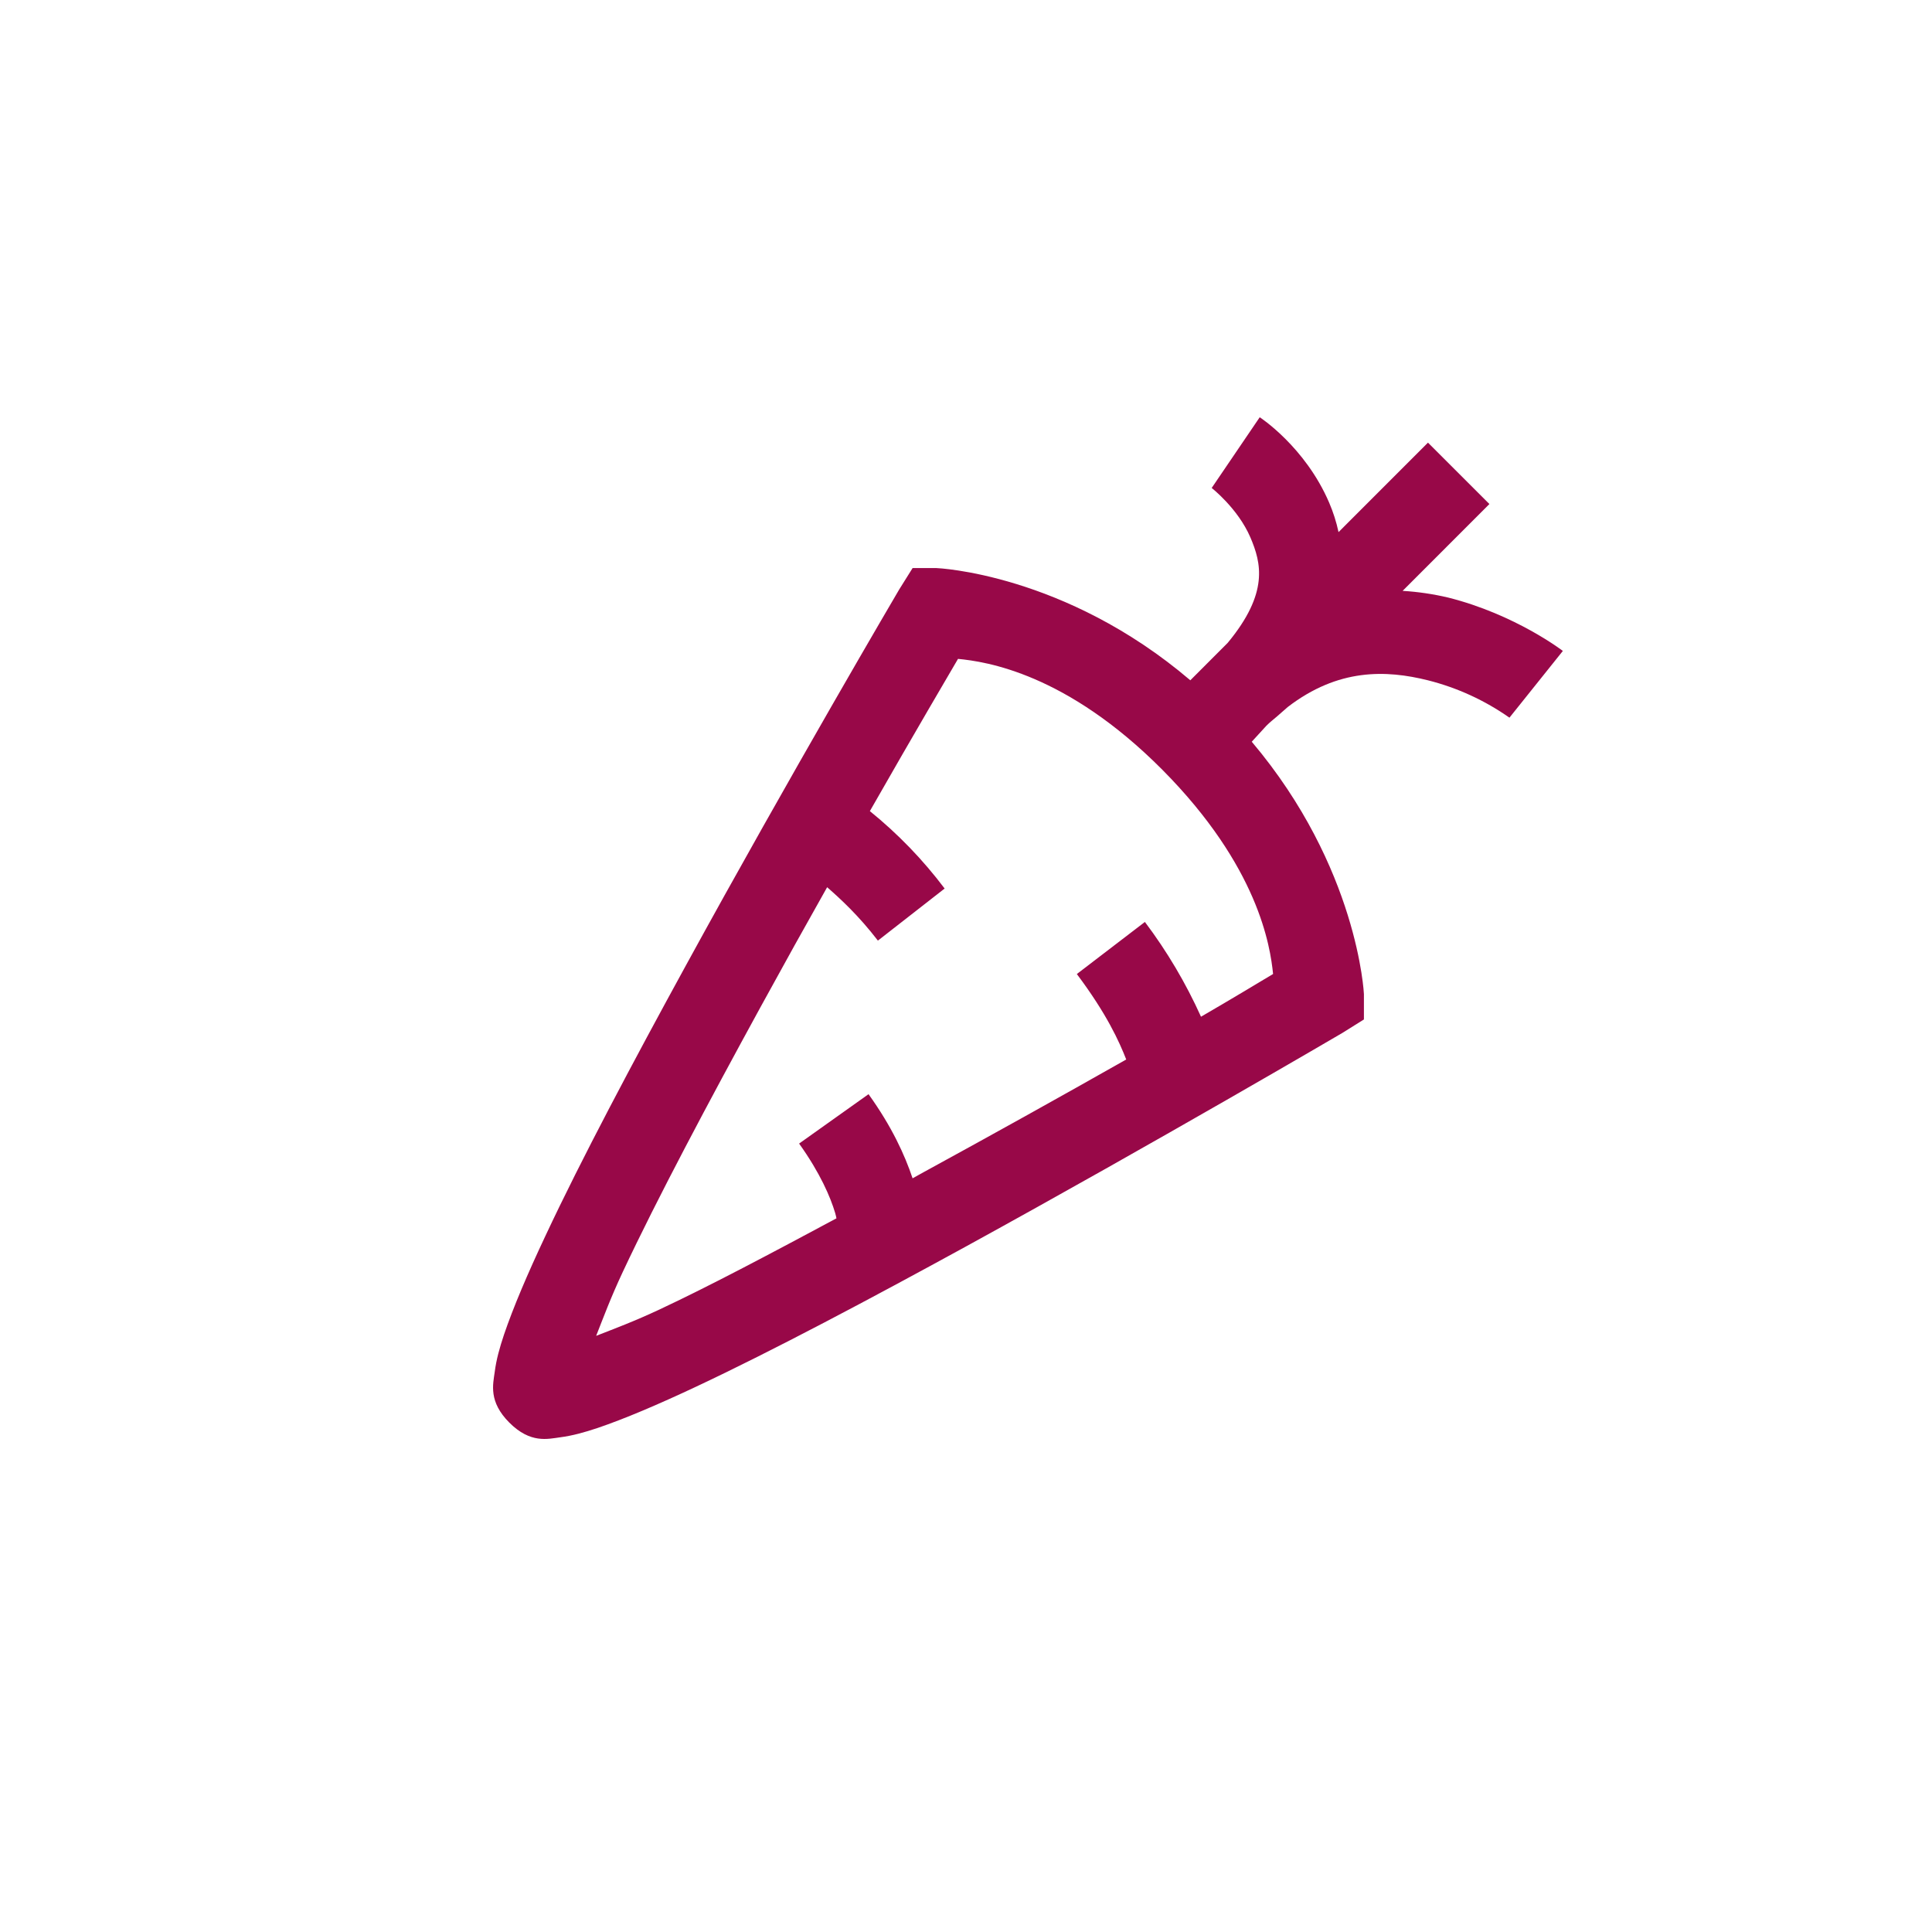
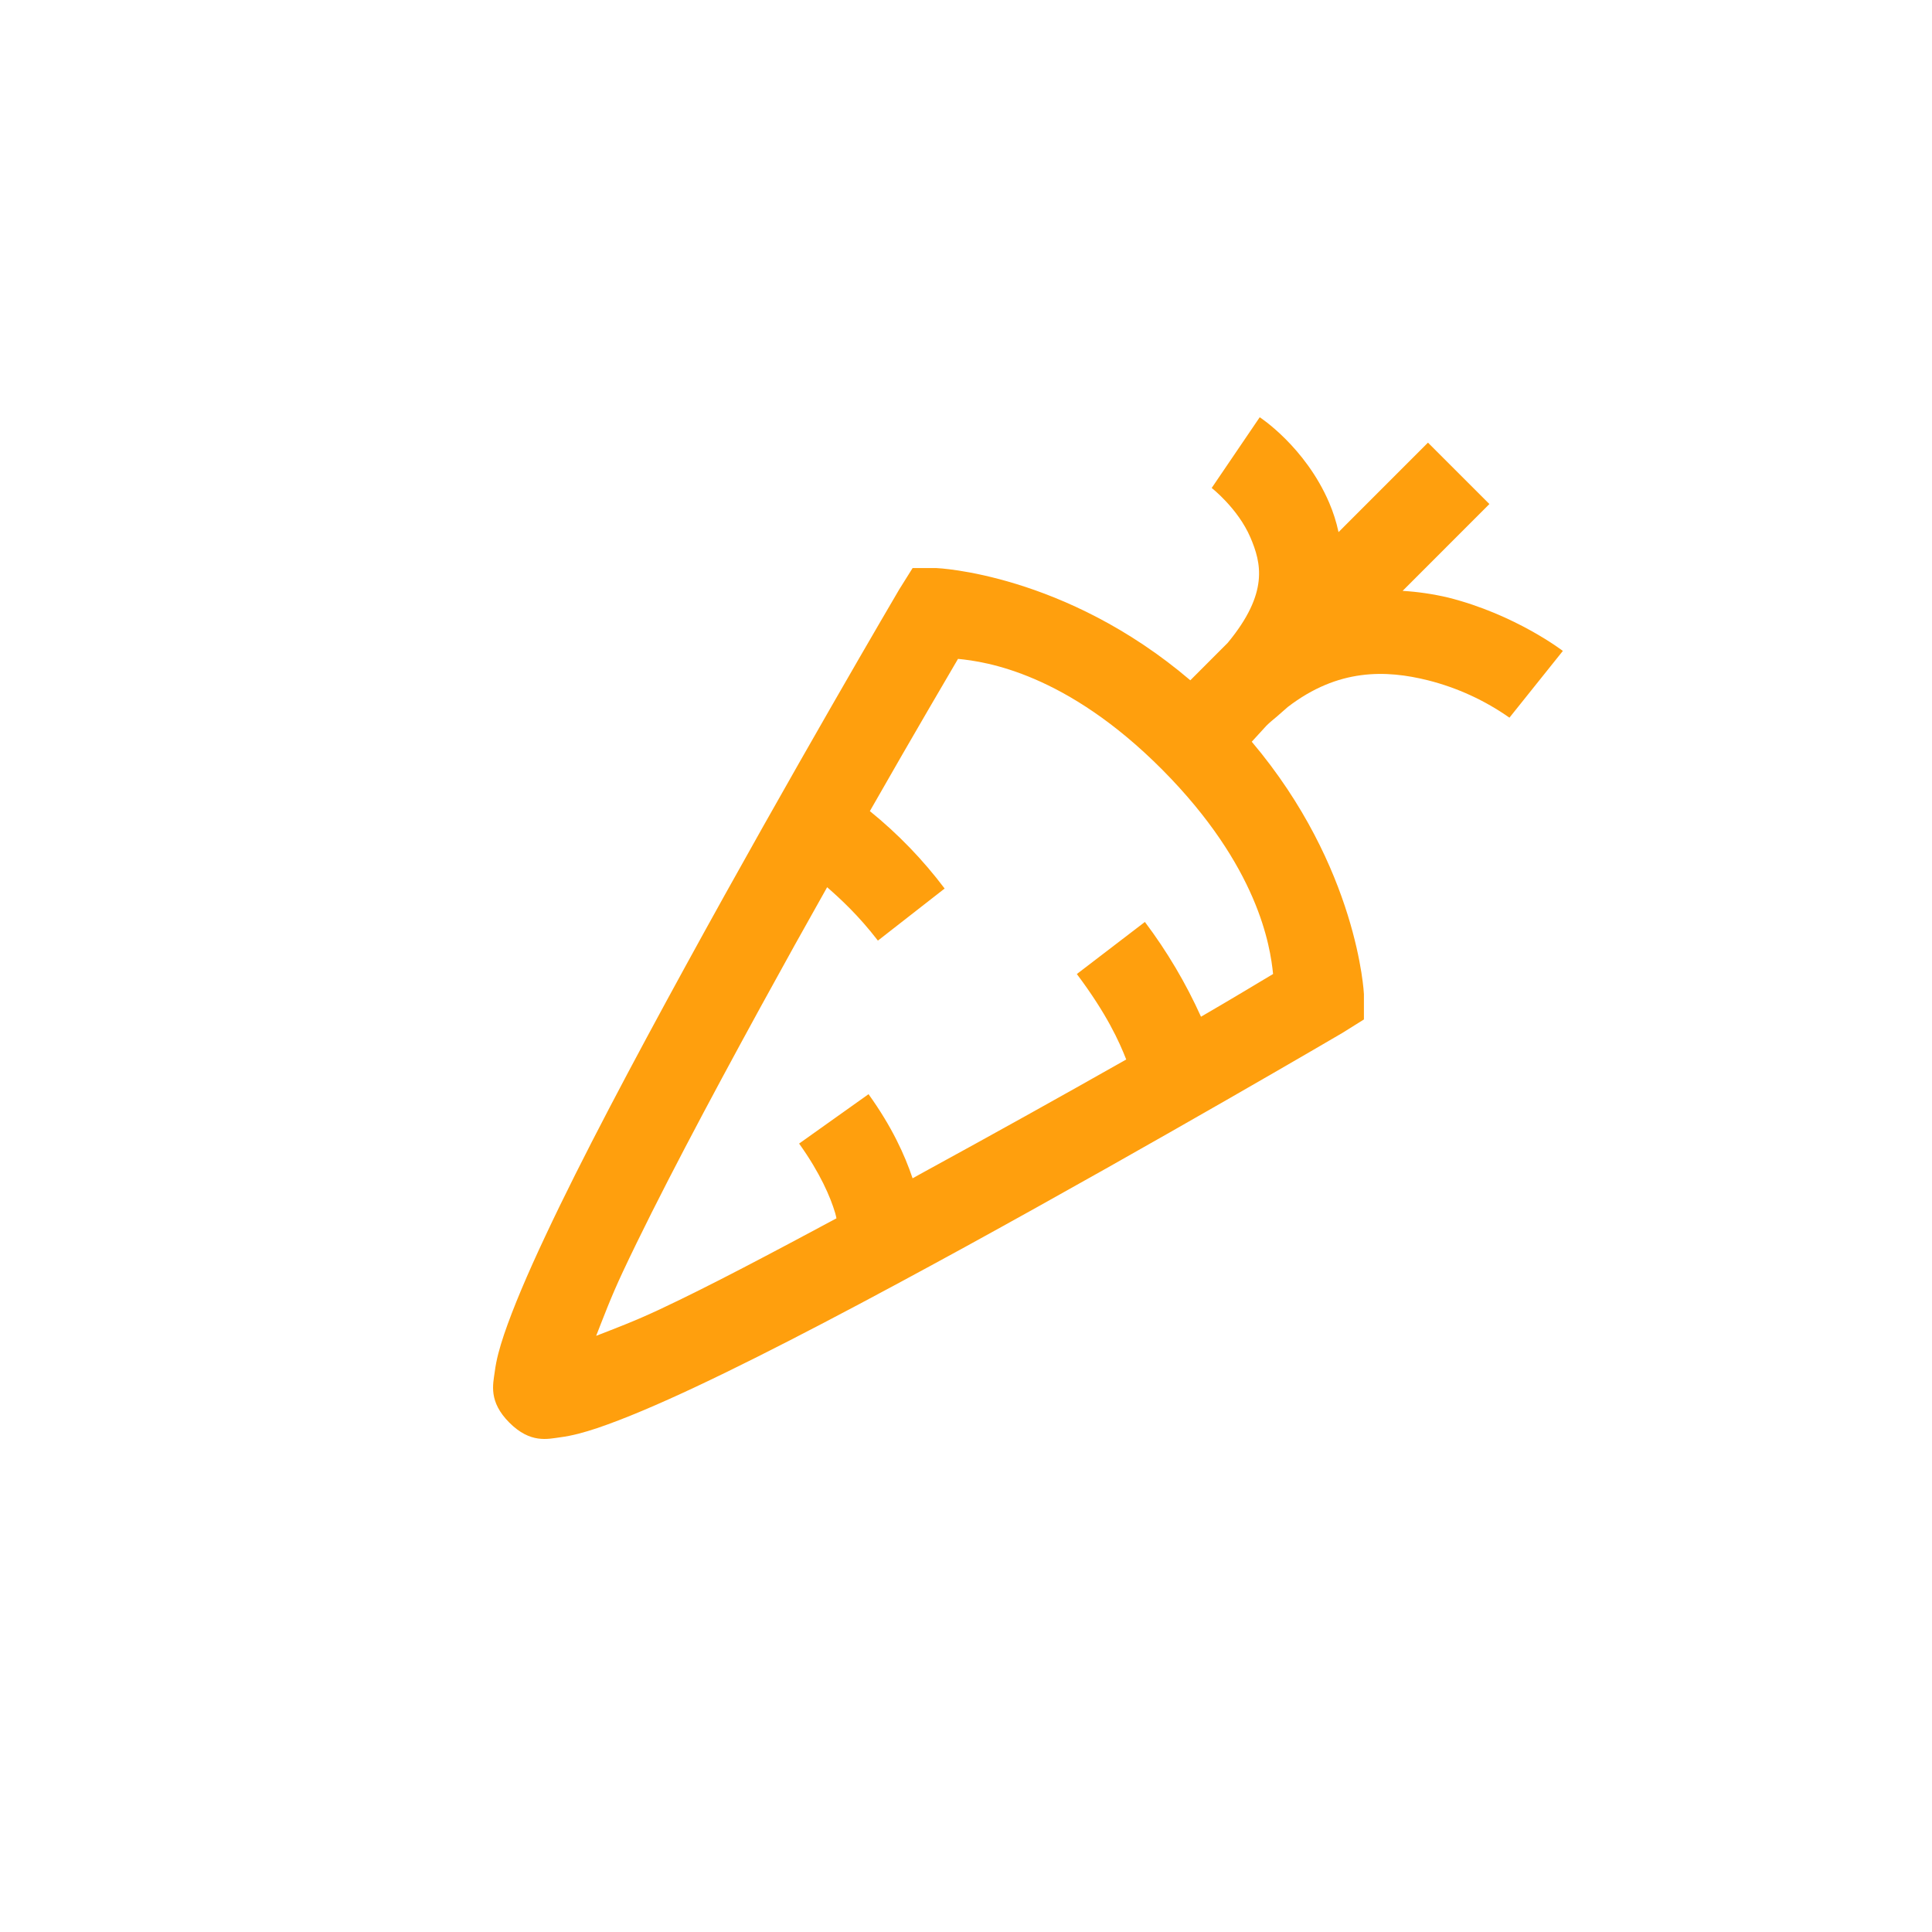
<svg xmlns="http://www.w3.org/2000/svg" width="260" height="260" viewBox="0 0 260 260" fill="none">
-   <path d="M169.531 56.147L163.063 65.669C163.063 65.669 166.587 68.412 168.272 72.322C169.733 75.754 170.791 79.779 165.219 86.513L160.188 91.55C143.254 77.129 126.044 76.45 126.044 76.45H122.813L121.013 79.325C121.013 79.325 106.35 104.257 92.263 130C85.219 142.868 78.25 155.967 73.409 166.3C70.976 171.463 69.067 175.96 67.831 179.594C67.227 181.411 66.796 182.94 66.578 184.625C66.348 186.31 65.721 188.621 68.55 191.456C71.385 194.285 73.696 193.652 75.381 193.428C77.066 193.204 78.595 192.778 80.412 192.175C84.052 190.938 88.543 189.029 93.712 186.597C104.027 181.75 117.126 174.792 130 167.743C155.72 153.632 180.675 138.993 180.675 138.993L183.55 137.193V133.778C183.55 133.778 182.785 116.775 168.456 99.818L170.428 97.662C170.923 97.168 171.371 96.828 171.866 96.403L173.303 95.144C180.088 89.934 186.511 90.141 192.175 91.555C196.104 92.548 199.818 94.251 203.134 96.581L210.322 87.6C210.322 87.6 203.939 82.683 194.866 80.412C192.859 79.94 190.817 79.64 188.759 79.515L200.438 67.831L192.169 59.568L180.134 71.609C179.844 70.252 179.422 68.927 178.875 67.653C175.638 60.109 169.531 56.153 169.531 56.153V56.147ZM128.919 88.669C132.697 89.031 143.501 90.601 156.416 103.584C169.353 116.614 170.946 127.332 171.325 131.075C170.382 131.639 165.466 134.606 161.625 136.825C159.588 132.308 157.056 128.03 154.075 124.072L144.916 131.081C148.958 136.469 150.62 140.177 151.563 142.581C142.557 147.683 133.512 152.714 124.428 157.675C123.871 157.962 123.376 158.278 122.813 158.572C121.755 155.426 120.03 151.631 116.884 147.25L107.541 153.897C110.37 157.853 111.761 161.107 112.394 163.241C112.503 163.603 112.503 163.689 112.566 163.959C103.97 168.565 95.661 172.987 88.853 176.178C85.305 177.846 82.787 178.766 80.228 179.772C81.24 177.213 82.16 174.695 83.822 171.147C88.468 161.245 95.345 148.331 102.325 135.572C105.695 129.419 108.259 124.813 111.313 119.397C113.153 121.013 115.533 123.192 118.144 126.584L127.125 119.575C124.209 115.704 120.83 112.205 117.063 109.156C123.083 98.599 127.89 90.446 128.925 88.669H128.919Z" fill="#980848" />
+   <path d="M169.531 56.147L163.063 65.669C163.063 65.669 166.587 68.412 168.272 72.322C169.733 75.754 170.791 79.779 165.219 86.513L160.188 91.55C143.254 77.129 126.044 76.45 126.044 76.45H122.813L121.013 79.325C121.013 79.325 106.35 104.257 92.263 130C85.219 142.868 78.25 155.967 73.409 166.3C70.976 171.463 69.067 175.96 67.831 179.594C67.227 181.411 66.796 182.94 66.578 184.625C66.348 186.31 65.721 188.621 68.55 191.456C71.385 194.285 73.696 193.652 75.381 193.428C77.066 193.204 78.595 192.778 80.412 192.175C84.052 190.938 88.543 189.029 93.712 186.597C104.027 181.75 117.126 174.792 130 167.743C155.72 153.632 180.675 138.993 180.675 138.993L183.55 137.193V133.778C183.55 133.778 182.785 116.775 168.456 99.818L170.428 97.662C170.923 97.168 171.371 96.828 171.866 96.403L173.303 95.144C180.088 89.934 186.511 90.141 192.175 91.555C196.104 92.548 199.818 94.251 203.134 96.581L210.322 87.6C210.322 87.6 203.939 82.683 194.866 80.412C192.859 79.94 190.817 79.64 188.759 79.515L200.438 67.831L192.169 59.568L180.134 71.609C179.844 70.252 179.422 68.927 178.875 67.653C175.638 60.109 169.531 56.153 169.531 56.153V56.147ZM128.919 88.669C132.697 89.031 143.501 90.601 156.416 103.584C169.353 116.614 170.946 127.332 171.325 131.075C170.382 131.639 165.466 134.606 161.625 136.825C159.588 132.308 157.056 128.03 154.075 124.072L144.916 131.081C148.958 136.469 150.62 140.177 151.563 142.581C142.557 147.683 133.512 152.714 124.428 157.675C123.871 157.962 123.376 158.278 122.813 158.572C121.755 155.426 120.03 151.631 116.884 147.25L107.541 153.897C110.37 157.853 111.761 161.107 112.394 163.241C112.503 163.603 112.503 163.689 112.566 163.959C103.97 168.565 95.661 172.987 88.853 176.178C85.305 177.846 82.787 178.766 80.228 179.772C81.24 177.213 82.16 174.695 83.822 171.147C88.468 161.245 95.345 148.331 102.325 135.572C105.695 129.419 108.259 124.813 111.313 119.397C113.153 121.013 115.533 123.192 118.144 126.584L127.125 119.575C124.209 115.704 120.83 112.205 117.063 109.156C123.083 98.599 127.89 90.446 128.925 88.669H128.919Z" fill="#FF9F0D" />
</svg>
